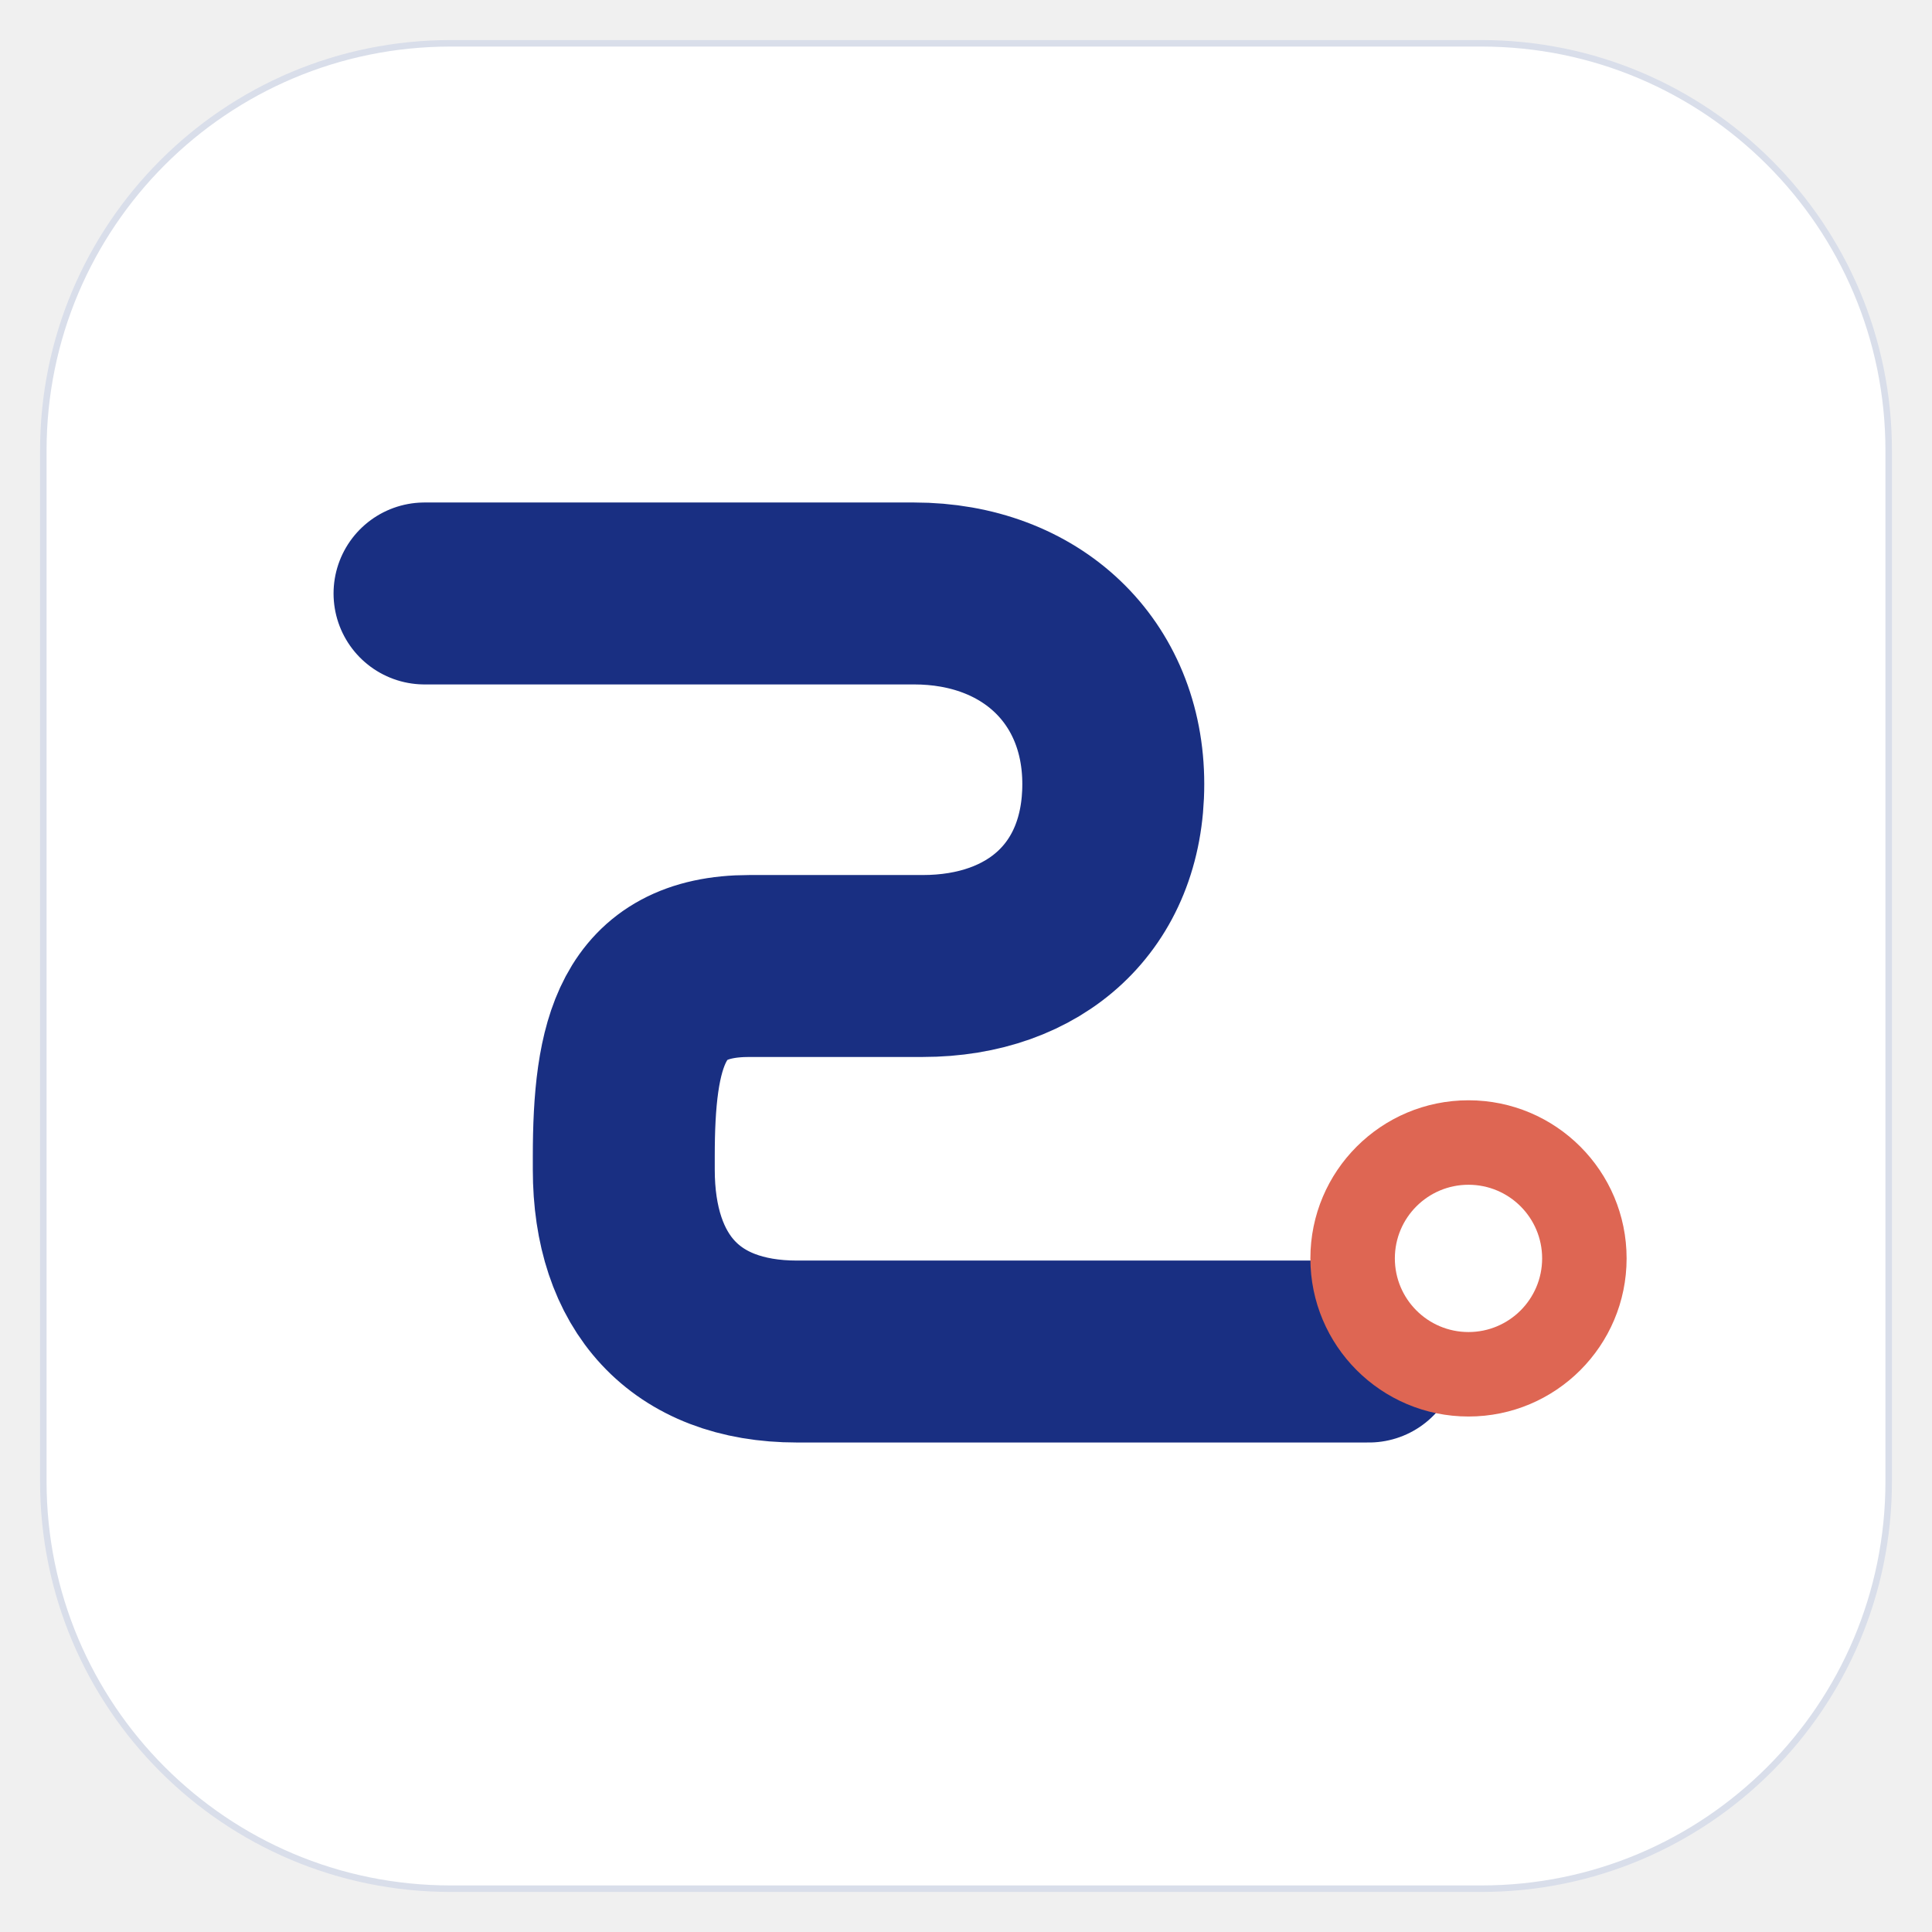
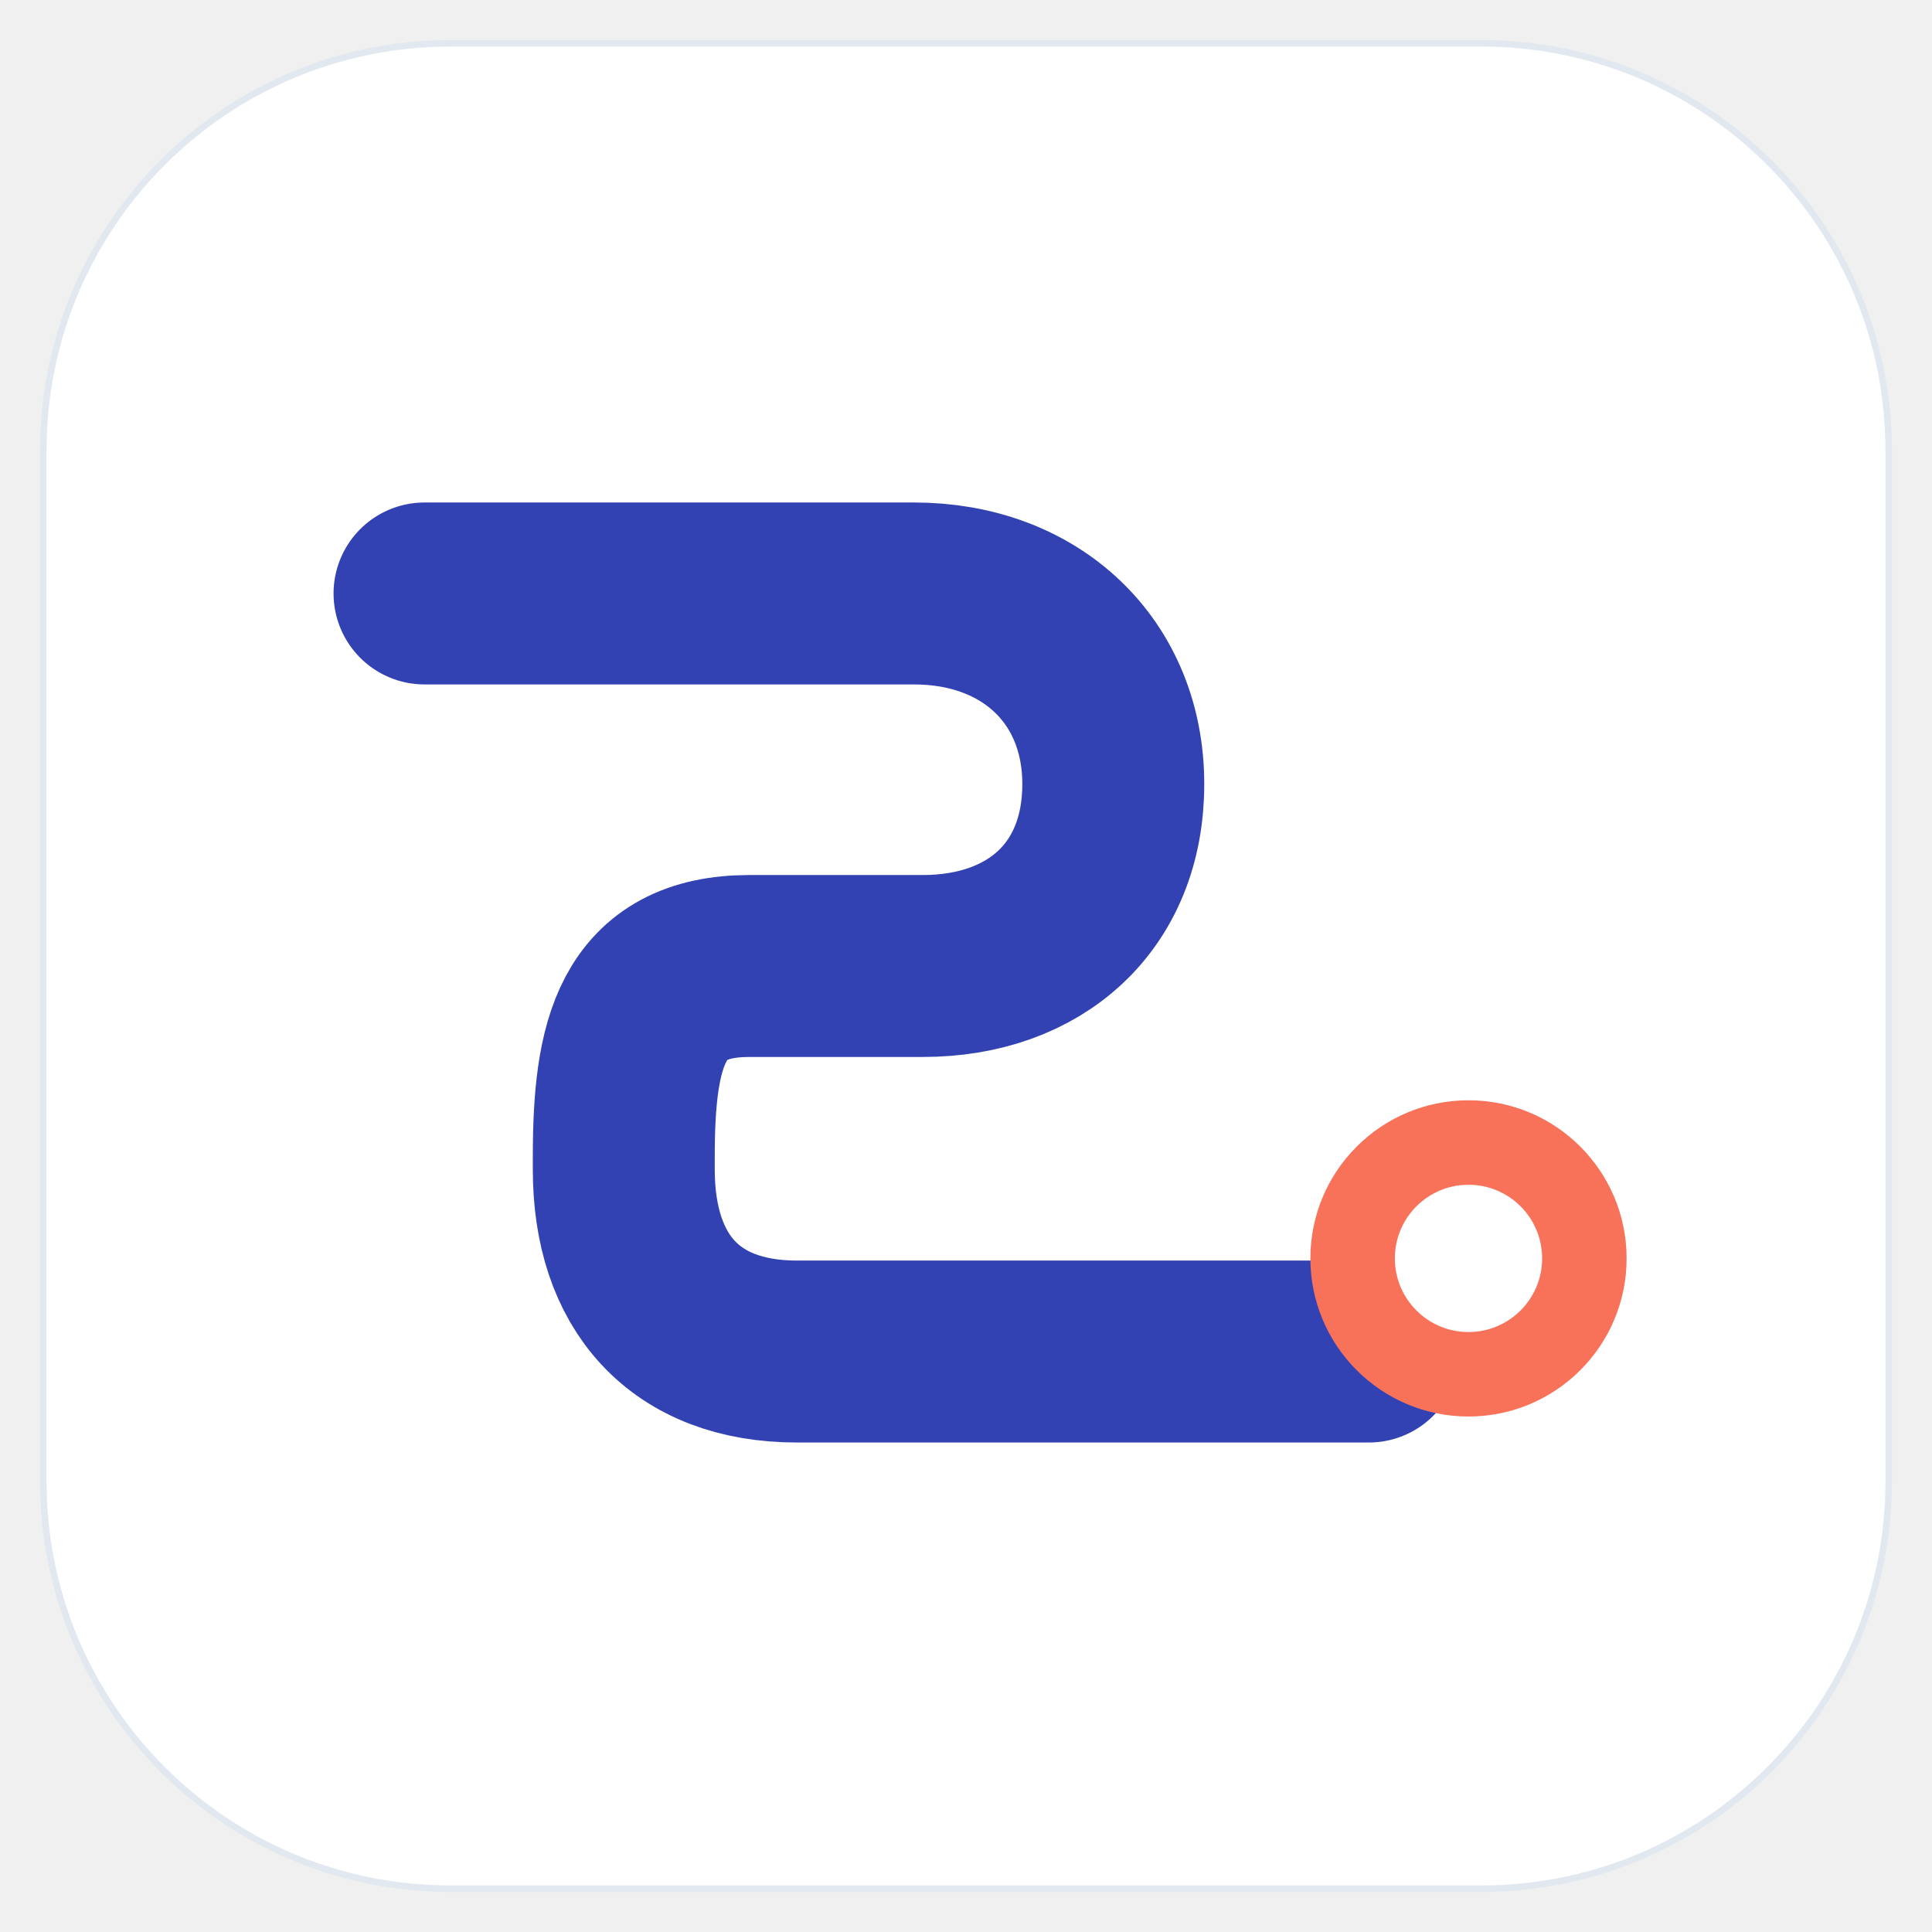
<svg xmlns="http://www.w3.org/2000/svg" version="1.1" width="446" height="446" viewBox="0 0 446 446" role="img" aria-labelledby="title desc">
-   <rect x="10" y="10" width="426" height="426" rx="94" fill="#FFFFFF" stroke="#D9DEEA" stroke-width="1.5" />
-   <path d="M98 137 H211 C238 137 257 155 257 181 C257 207 239 223 213 223 H173 C148 223 144 241 144 267 V270 C144 296 158 312 184 312 H316" fill="none" stroke="#192F82" stroke-width="42" stroke-linecap="round" stroke-linejoin="round" />
-   <circle cx="339" cy="290.5" r="36.5" fill="#DE6653" />
+   <rect x="10" y="10" width="426" height="426" rx="94" fill="#FFFFFF" stroke="#E2E8F0" stroke-width="1.5" />
+   <path d="M98 137 H211 C238 137 257 155 257 181 C257 207 239 223 213 223 H173 C148 223 144 241 144 267 V270 C144 296 158 312 184 312 H316" fill="none" stroke="#3342B3" stroke-width="42" stroke-linecap="round" stroke-linejoin="round" />
+   <circle cx="339" cy="290.5" r="36.5" fill="#F8725A" />
  <circle cx="339" cy="290.5" r="17" fill="#FFFFFF" />
</svg>
